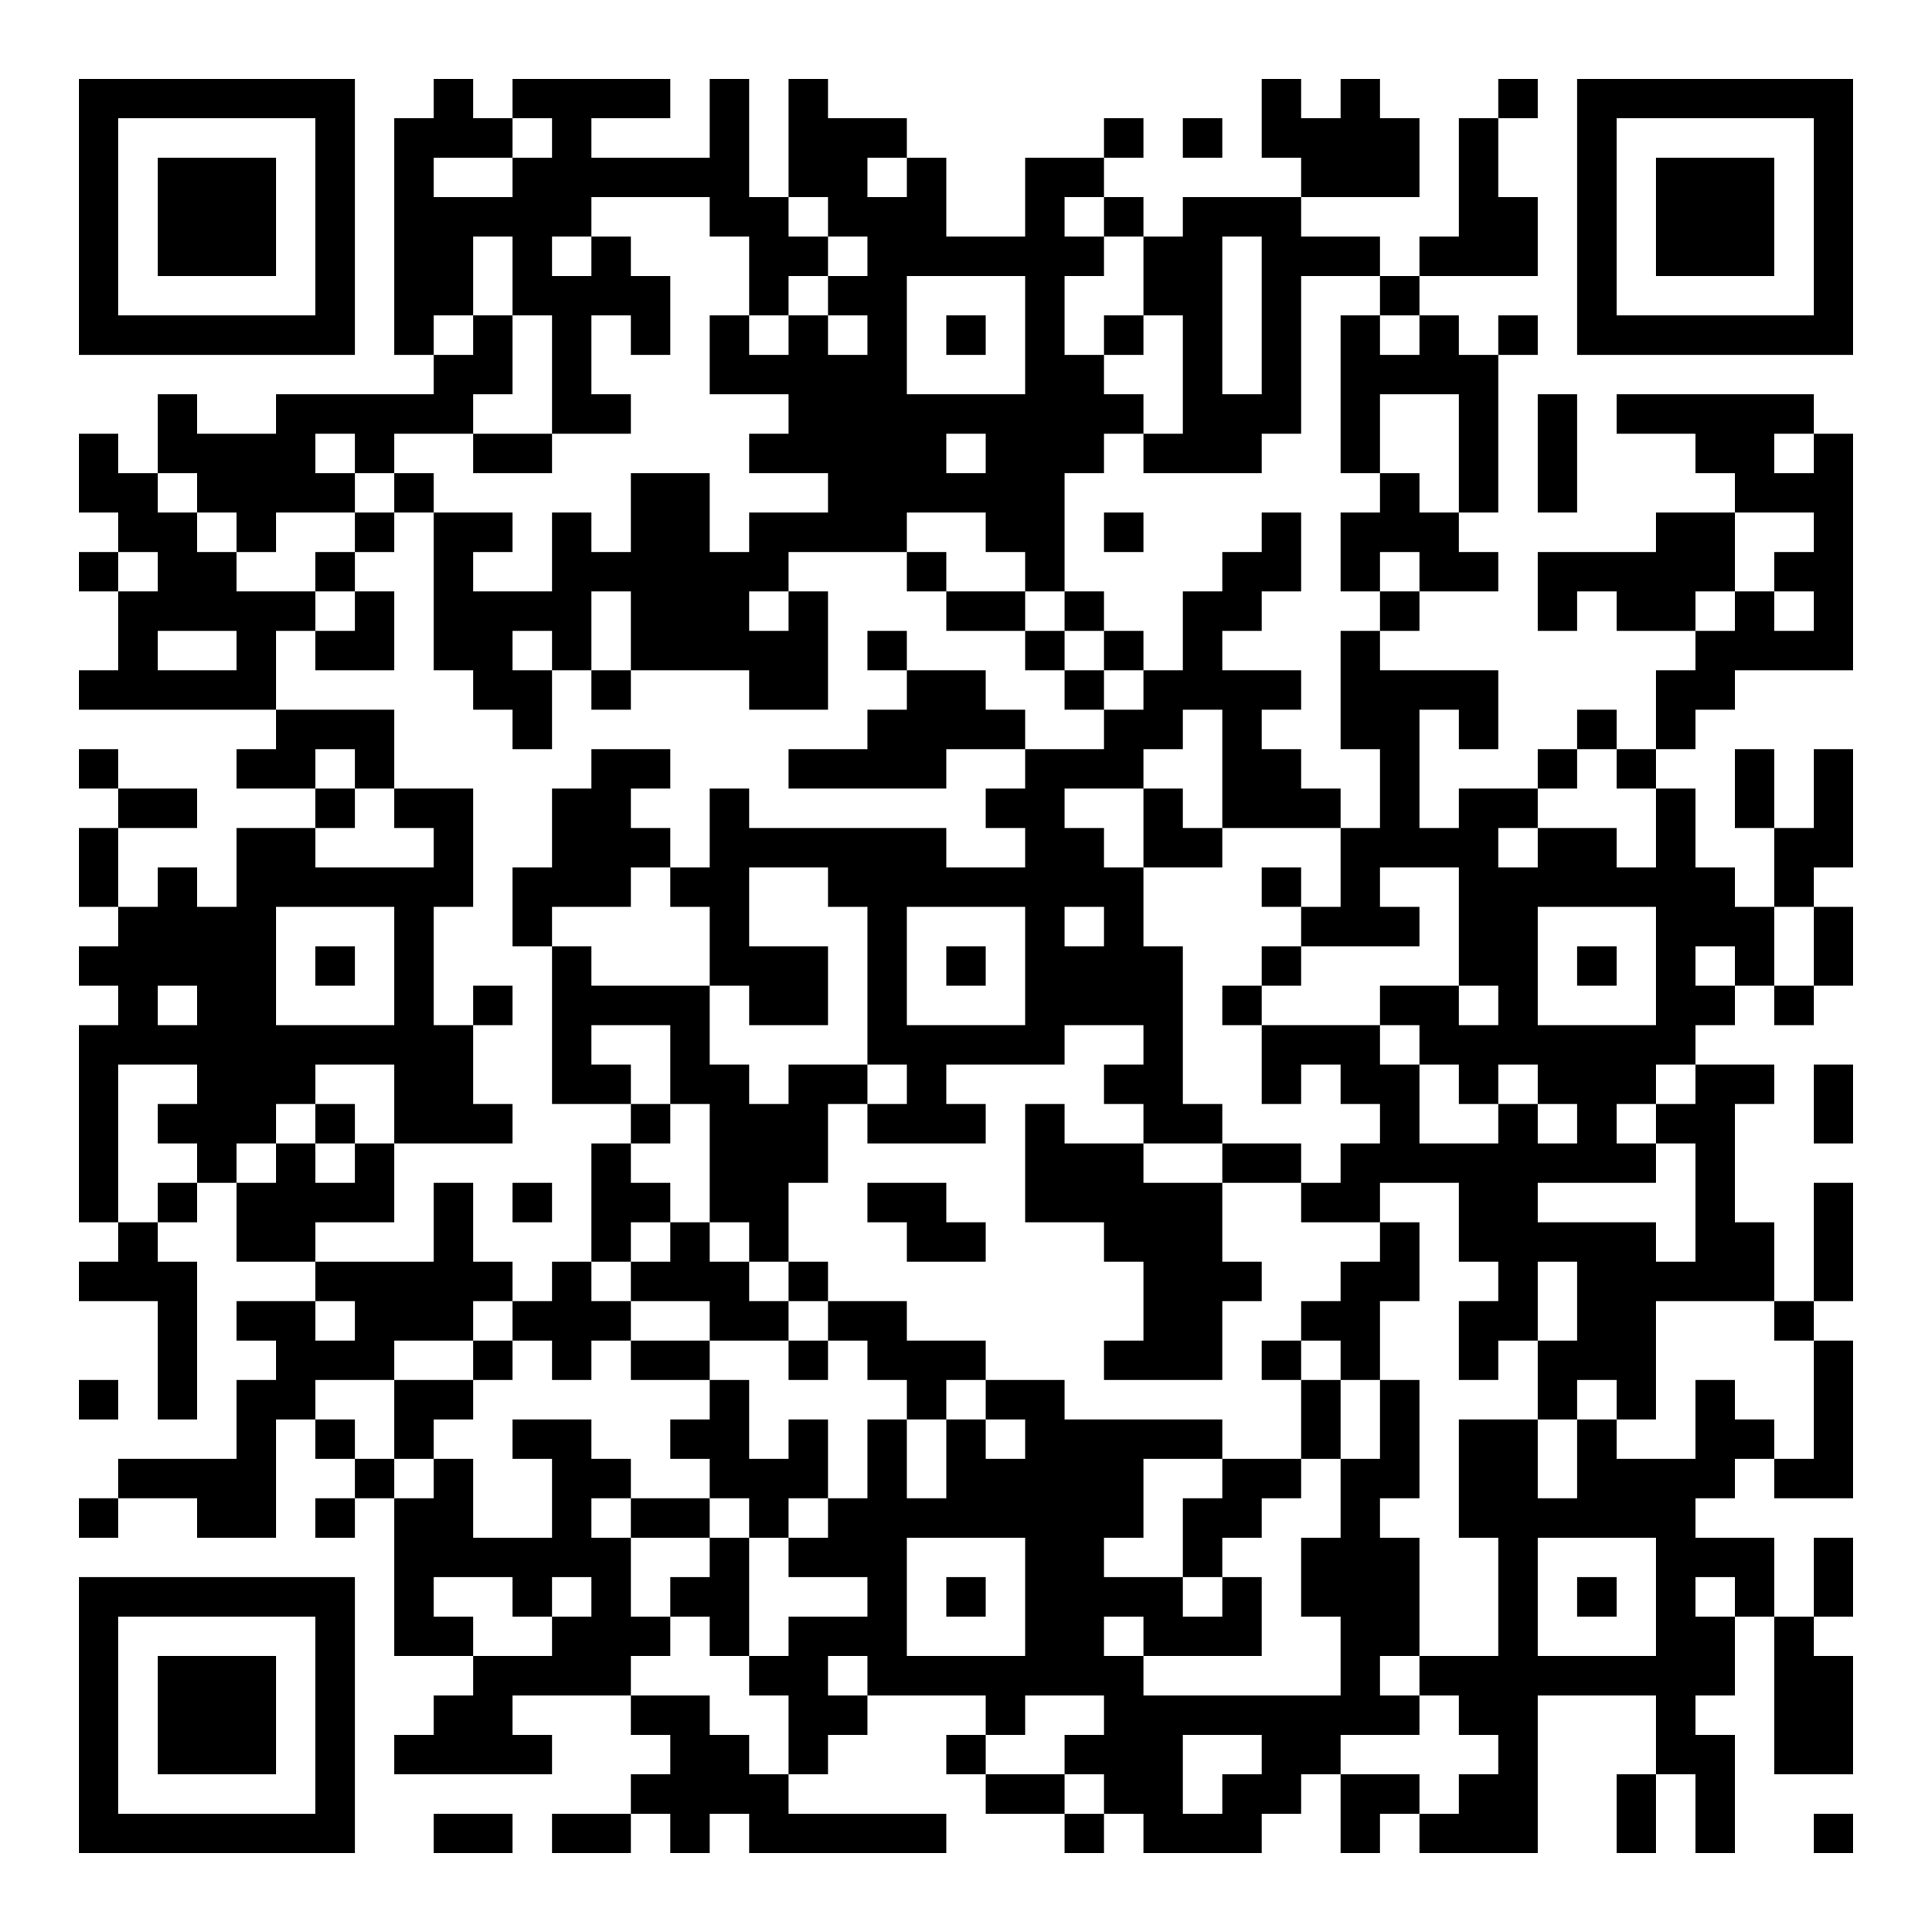
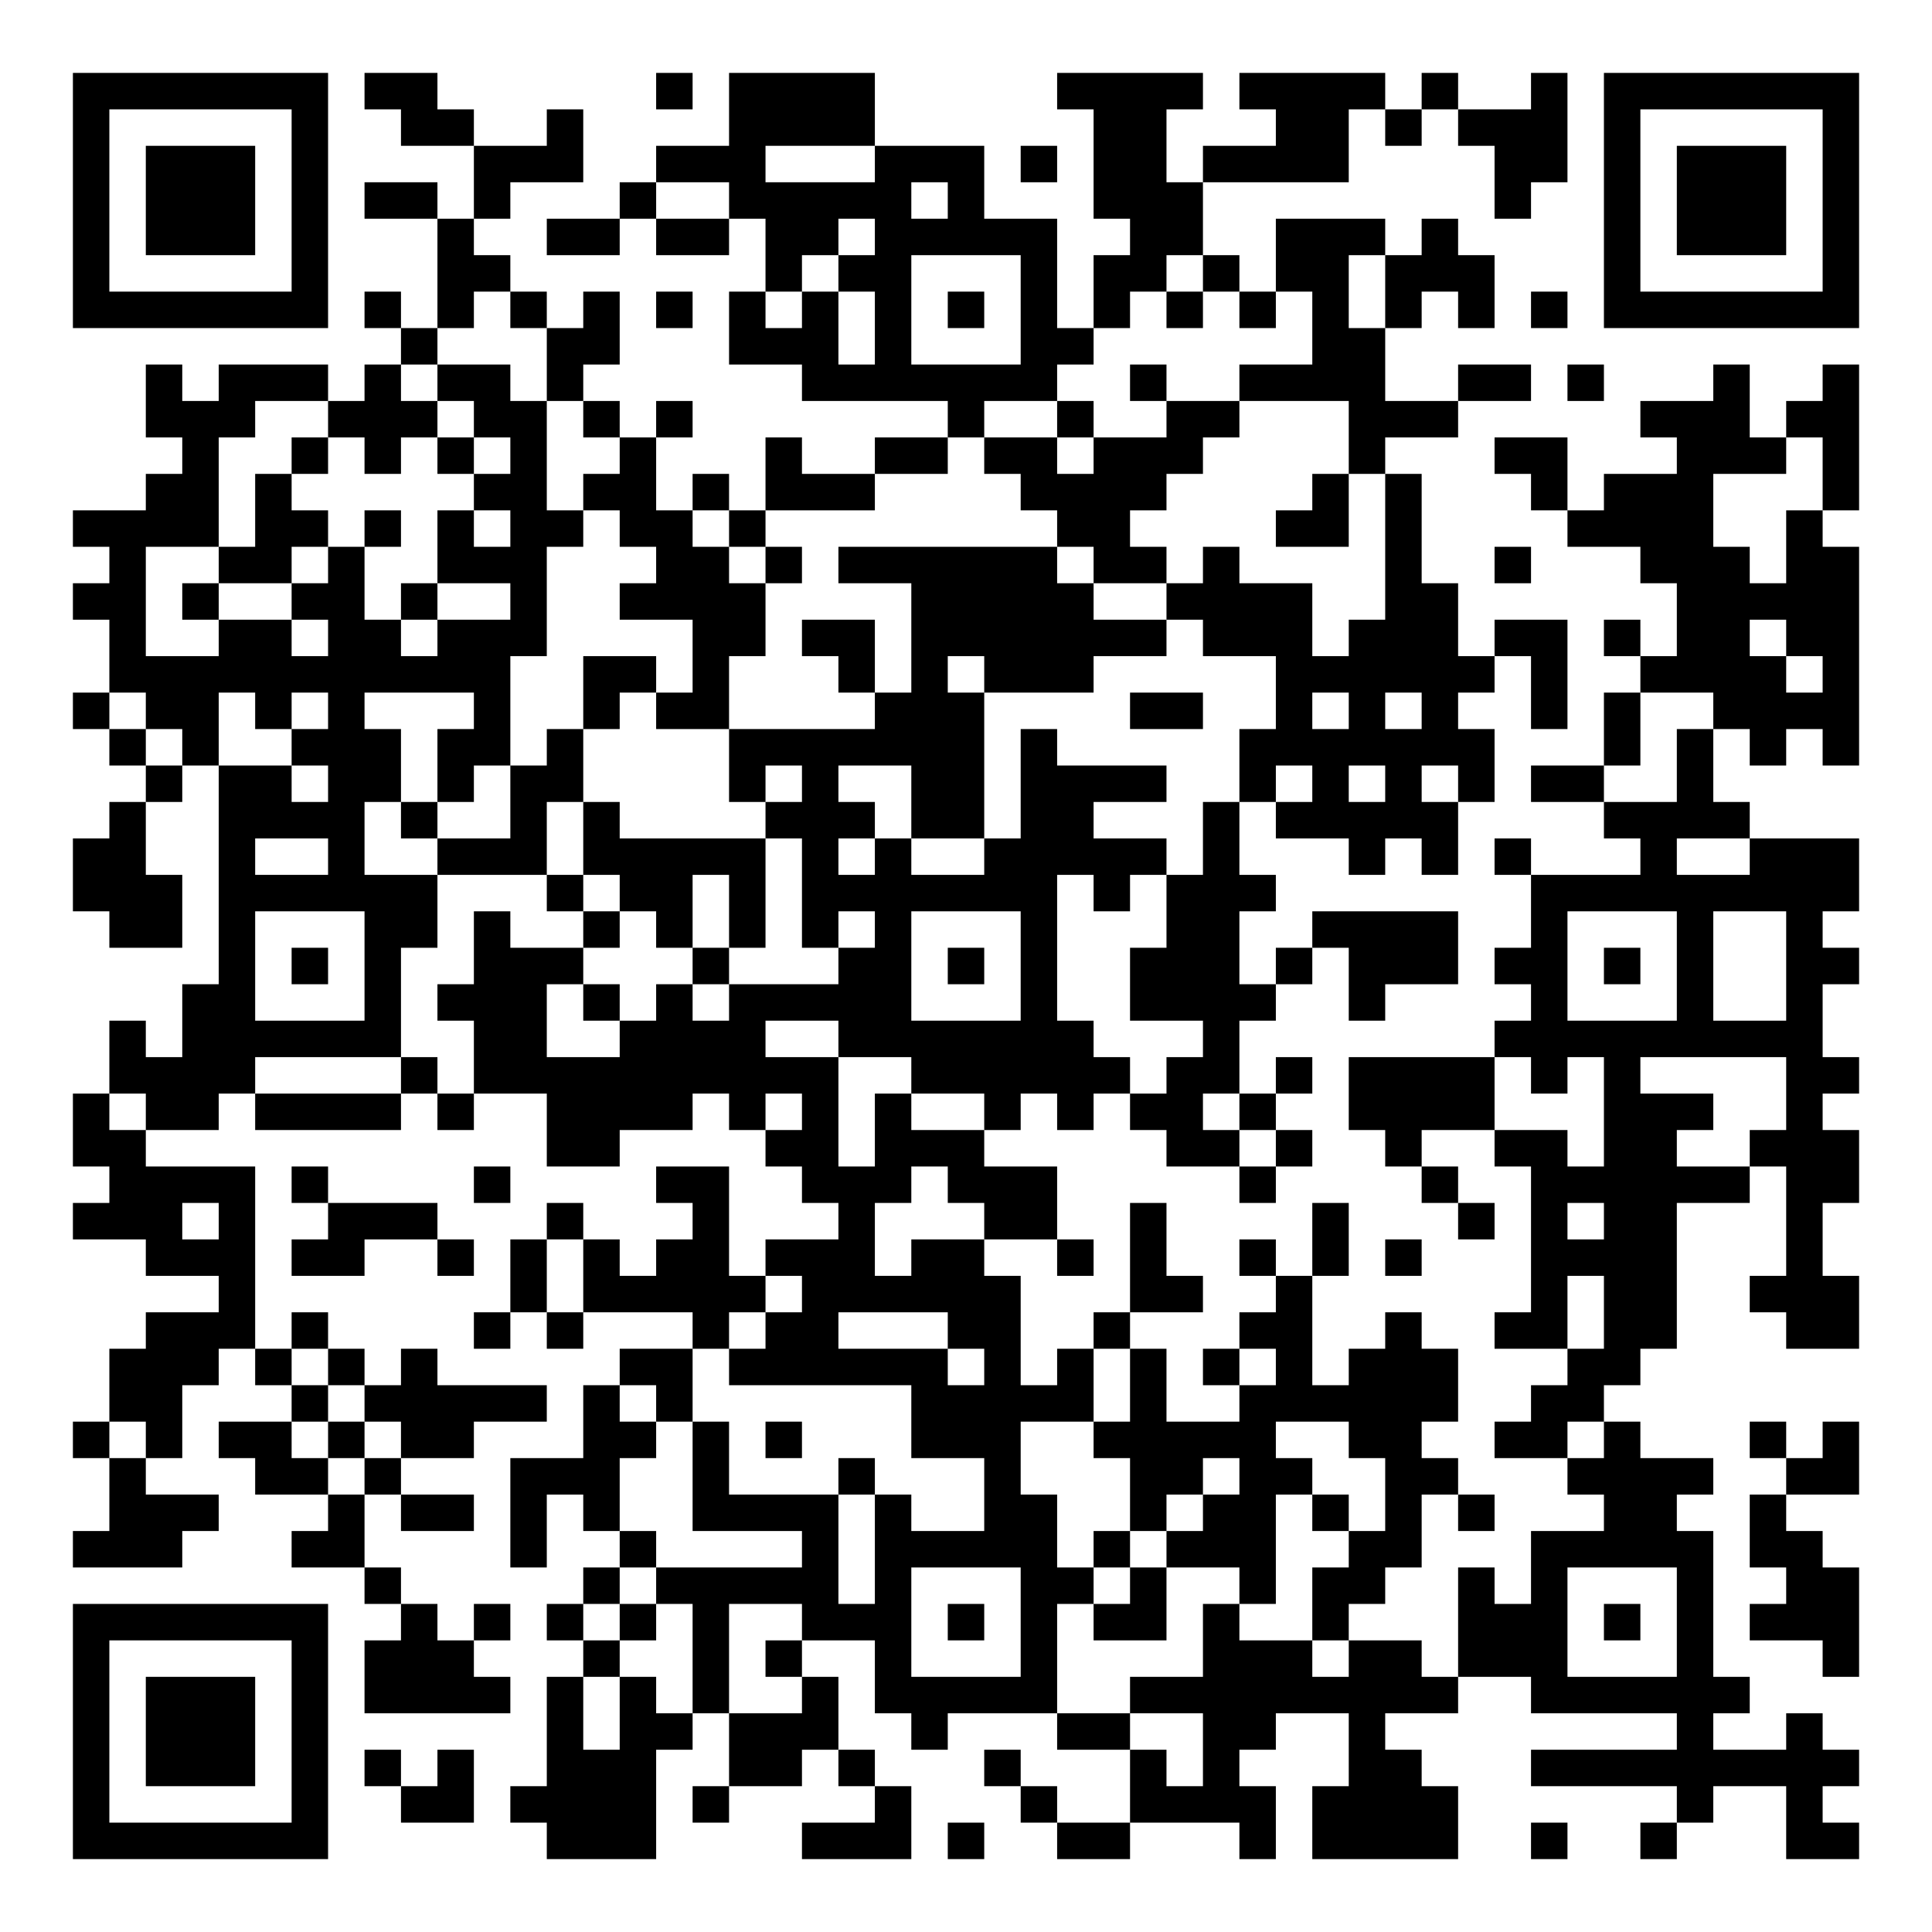
- <svg xmlns="http://www.w3.org/2000/svg" viewBox="0 0 49 49" class="segno">
-   <path fill="#fff" d="M0 0h49v49h-49z" />
-   <path class="qrline" stroke="#000" d="M2 2.5h7m2 0h1m1 0h4m1 0h1m1 0h1m11 0h1m1 0h1m3 0h1m1 0h7m-45 1h1m5 0h1m1 0h3m1 0h1m3 0h1m1 0h3m5 0h1m1 0h1m1 0h4m1 0h1m2 0h1m5 0h1m-45 1h1m1 0h3m1 0h1m1 0h1m2 0h6m1 0h2m1 0h1m2 0h2m5 0h3m1 0h1m2 0h1m1 0h3m1 0h1m-45 1h1m1 0h3m1 0h1m1 0h5m3 0h2m1 0h3m2 0h1m1 0h1m1 0h3m4 0h2m1 0h1m1 0h3m1 0h1m-45 1h1m1 0h3m1 0h1m1 0h2m1 0h1m1 0h1m3 0h2m1 0h6m1 0h2m1 0h3m1 0h3m1 0h1m1 0h3m1 0h1m-45 1h1m5 0h1m1 0h2m1 0h4m2 0h1m1 0h2m3 0h1m2 0h2m1 0h1m2 0h1m4 0h1m5 0h1m-45 1h7m1 0h1m1 0h1m1 0h1m1 0h1m1 0h1m1 0h1m1 0h1m1 0h1m1 0h1m1 0h1m1 0h1m1 0h1m1 0h1m1 0h1m1 0h1m1 0h7m-36 1h2m1 0h1m3 0h5m3 0h2m2 0h1m1 0h1m1 0h4m-34 1h1m2 0h5m2 0h2m4 0h9m1 0h3m1 0h1m2 0h1m1 0h1m1 0h5m-44 1h1m1 0h4m1 0h1m2 0h2m5 0h5m1 0h3m1 0h3m2 0h1m2 0h1m1 0h1m3 0h2m1 0h1m-45 1h2m1 0h4m1 0h1m5 0h2m3 0h6m8 0h1m1 0h1m1 0h1m4 0h3m-44 1h2m1 0h1m2 0h1m1 0h2m1 0h1m1 0h2m1 0h4m2 0h2m1 0h1m3 0h1m1 0h3m5 0h2m2 0h1m-45 1h1m1 0h2m2 0h1m2 0h1m2 0h6m3 0h1m2 0h1m4 0h2m1 0h1m1 0h2m1 0h5m1 0h2m-44 1h5m1 0h1m1 0h4m1 0h3m1 0h1m3 0h2m1 0h1m2 0h2m3 0h1m3 0h1m1 0h2m1 0h1m1 0h1m-44 1h1m2 0h1m1 0h2m1 0h2m1 0h1m1 0h5m1 0h1m3 0h1m1 0h1m1 0h1m3 0h1m8 0h4m-45 1h5m5 0h2m1 0h1m3 0h2m2 0h2m2 0h1m1 0h4m1 0h4m4 0h2m-37 1h3m3 0h1m8 0h4m2 0h2m1 0h1m2 0h2m1 0h1m2 0h1m1 0h1m-41 1h1m3 0h2m1 0h1m5 0h2m3 0h4m2 0h3m2 0h2m2 0h1m3 0h1m1 0h1m2 0h1m1 0h1m-44 1h2m3 0h1m1 0h2m2 0h2m2 0h1m6 0h2m2 0h1m1 0h3m1 0h1m1 0h2m3 0h1m1 0h1m1 0h1m-45 1h1m3 0h2m3 0h1m2 0h3m1 0h6m2 0h2m1 0h2m3 0h4m1 0h2m1 0h1m2 0h2m-45 1h1m1 0h1m1 0h6m1 0h3m1 0h2m2 0h8m3 0h1m1 0h1m2 0h7m1 0h1m-43 1h4m3 0h1m2 0h1m4 0h1m3 0h1m3 0h1m1 0h1m4 0h3m1 0h2m3 0h3m1 0h1m-45 1h5m1 0h1m1 0h1m3 0h1m3 0h3m1 0h1m1 0h1m1 0h4m2 0h1m4 0h2m1 0h1m1 0h1m1 0h1m1 0h1m-44 1h1m1 0h2m3 0h1m1 0h1m1 0h4m1 0h2m1 0h1m3 0h4m1 0h1m3 0h2m1 0h1m3 0h2m1 0h1m-44 1h10m2 0h1m2 0h1m4 0h5m2 0h1m2 0h3m1 0h7m-41 1h1m2 0h3m2 0h2m2 0h2m1 0h2m1 0h2m1 0h1m4 0h2m2 0h1m1 0h2m1 0h1m1 0h3m1 0h2m1 0h1m-45 1h1m1 0h3m1 0h1m1 0h3m3 0h1m1 0h3m1 0h3m1 0h1m2 0h2m4 0h1m2 0h1m1 0h1m1 0h2m2 0h1m-45 1h1m2 0h1m1 0h1m1 0h1m5 0h1m2 0h3m5 0h3m2 0h2m1 0h8m1 0h1m-42 1h1m1 0h1m1 0h4m1 0h1m1 0h1m1 0h2m1 0h2m2 0h2m2 0h5m2 0h2m2 0h2m4 0h1m2 0h1m-44 1h1m2 0h2m3 0h1m3 0h1m1 0h1m1 0h1m3 0h2m3 0h3m4 0h1m1 0h5m1 0h2m1 0h1m-45 1h3m3 0h5m1 0h1m1 0h3m1 0h1m8 0h3m2 0h2m2 0h1m1 0h5m1 0h1m-43 1h1m1 0h2m1 0h3m1 0h3m2 0h2m1 0h2m6 0h2m2 0h2m2 0h2m1 0h2m3 0h1m-42 1h1m2 0h3m2 0h1m1 0h1m1 0h2m2 0h1m1 0h3m3 0h3m1 0h1m1 0h1m2 0h1m1 0h3m4 0h1m-45 1h1m1 0h1m1 0h2m2 0h2m6 0h1m4 0h1m1 0h2m6 0h1m1 0h1m3 0h1m1 0h1m1 0h1m2 0h1m-41 1h1m1 0h1m1 0h1m2 0h2m2 0h2m1 0h1m1 0h1m1 0h1m1 0h5m2 0h1m1 0h1m1 0h2m1 0h1m2 0h2m1 0h1m-44 1h4m2 0h1m1 0h1m2 0h2m2 0h3m1 0h1m1 0h5m2 0h2m1 0h2m1 0h2m1 0h4m1 0h2m-45 1h1m2 0h2m1 0h1m1 0h2m2 0h1m1 0h2m1 0h1m1 0h8m1 0h2m2 0h1m2 0h6m-33 1h6m2 0h1m1 0h3m3 0h2m2 0h1m2 0h3m2 0h1m3 0h3m1 0h1m-45 1h7m1 0h1m2 0h1m1 0h1m1 0h2m3 0h1m1 0h1m1 0h4m1 0h1m1 0h3m2 0h1m1 0h1m1 0h1m1 0h1m1 0h1m-45 1h1m5 0h1m1 0h2m2 0h3m1 0h1m1 0h3m3 0h2m1 0h3m2 0h2m2 0h1m3 0h2m1 0h1m-44 1h1m1 0h3m1 0h1m3 0h4m3 0h2m1 0h7m5 0h1m1 0h8m1 0h2m-45 1h1m1 0h3m1 0h1m2 0h2m3 0h2m2 0h2m3 0h1m2 0h8m1 0h2m3 0h1m2 0h2m-45 1h1m1 0h3m1 0h1m1 0h4m3 0h2m1 0h1m3 0h1m2 0h3m2 0h2m4 0h1m3 0h2m1 0h2m-45 1h1m5 0h1m7 0h4m5 0h2m1 0h2m1 0h2m1 0h2m1 0h2m2 0h1m1 0h1m-42 1h7m2 0h2m1 0h2m1 0h1m1 0h5m3 0h1m1 0h3m2 0h1m1 0h3m2 0h1m1 0h1m2 0h1" />
+ <svg xmlns="http://www.w3.org/2000/svg" viewBox="0 0 53 53" class="segno">
+   <path fill="#fff" d="M0 0h53v53h-53z" />
+   <path class="qrline" stroke="#000" d="M2 2.5h7m1 0h2m6 0h1m1 0h4m5 0h4m1 0h4m1 0h1m2 0h1m1 0h7m-49 1h1m5 0h1m2 0h2m2 0h1m4 0h4m6 0h2m3 0h2m1 0h1m1 0h3m1 0h1m5 0h1m-49 1h1m1 0h3m1 0h1m4 0h3m2 0h3m3 0h3m1 0h1m1 0h2m1 0h4m4 0h2m1 0h1m1 0h3m1 0h1m-49 1h1m1 0h3m1 0h1m1 0h2m1 0h1m3 0h1m2 0h5m1 0h1m3 0h3m8 0h1m2 0h1m1 0h3m1 0h1m-49 1h1m1 0h3m1 0h1m3 0h1m2 0h2m1 0h2m1 0h2m1 0h5m2 0h2m2 0h3m1 0h1m4 0h1m1 0h3m1 0h1m-49 1h1m5 0h1m3 0h2m7 0h1m1 0h2m3 0h1m1 0h2m1 0h1m1 0h2m1 0h3m3 0h1m5 0h1m-49 1h7m1 0h1m1 0h1m1 0h1m1 0h1m1 0h1m1 0h1m1 0h1m1 0h1m1 0h1m1 0h1m1 0h1m1 0h1m1 0h1m1 0h1m1 0h1m1 0h1m1 0h1m1 0h7m-40 1h1m3 0h2m3 0h3m1 0h1m3 0h2m6 0h2m-34 1h1m1 0h3m1 0h1m1 0h2m1 0h1m6 0h7m2 0h1m2 0h4m2 0h2m1 0h1m3 0h1m2 0h1m-47 1h3m2 0h3m1 0h2m1 0h1m1 0h1m7 0h1m2 0h1m2 0h2m3 0h3m5 0h3m1 0h2m-46 1h1m2 0h1m1 0h1m1 0h1m1 0h1m2 0h1m3 0h1m2 0h2m1 0h2m1 0h3m4 0h1m3 0h2m3 0h3m1 0h1m-47 1h2m1 0h1m5 0h2m1 0h2m1 0h1m1 0h3m4 0h4m4 0h1m1 0h1m3 0h1m1 0h3m3 0h1m-49 1h4m1 0h2m1 0h1m1 0h1m1 0h2m1 0h2m1 0h1m8 0h2m4 0h2m1 0h1m4 0h4m2 0h1m-47 1h1m2 0h2m1 0h1m2 0h3m3 0h2m1 0h1m1 0h6m1 0h2m1 0h1m4 0h1m2 0h1m3 0h3m1 0h2m-49 1h2m1 0h1m2 0h2m1 0h1m2 0h1m2 0h4m4 0h5m2 0h4m2 0h2m6 0h5m-48 1h1m2 0h2m1 0h2m1 0h3m4 0h2m1 0h2m1 0h7m1 0h3m1 0h3m1 0h2m1 0h1m1 0h2m1 0h2m-48 1h11m2 0h2m1 0h1m3 0h1m1 0h1m1 0h3m5 0h6m1 0h1m2 0h4m1 0h1m-49 1h1m1 0h2m1 0h1m1 0h1m3 0h1m2 0h1m1 0h2m4 0h3m4 0h2m2 0h1m1 0h1m1 0h1m2 0h1m1 0h1m2 0h4m-48 1h1m1 0h1m2 0h3m1 0h2m1 0h1m4 0h7m1 0h1m5 0h7m3 0h1m1 0h1m1 0h1m1 0h1m-47 1h1m1 0h2m1 0h2m1 0h1m1 0h2m4 0h1m1 0h1m2 0h2m1 0h4m2 0h1m1 0h1m1 0h1m1 0h1m1 0h2m2 0h1m-44 1h1m2 0h4m1 0h1m2 0h1m1 0h1m4 0h3m1 0h2m1 0h2m3 0h1m1 0h5m4 0h4m-46 1h2m2 0h1m2 0h1m2 0h3m1 0h5m1 0h1m1 0h1m2 0h5m1 0h1m3 0h1m1 0h1m1 0h1m3 0h1m2 0h3m-49 1h3m1 0h6m3 0h1m1 0h2m1 0h1m1 0h7m1 0h1m1 0h3m7 0h9m-48 1h2m1 0h1m3 0h2m1 0h1m2 0h1m1 0h1m1 0h1m1 0h1m1 0h1m3 0h1m3 0h2m2 0h4m2 0h1m3 0h1m2 0h1m-44 1h1m1 0h1m1 0h1m2 0h3m3 0h1m3 0h2m1 0h1m1 0h1m2 0h3m1 0h1m1 0h3m1 0h2m1 0h1m1 0h1m2 0h2m-46 1h2m3 0h1m1 0h3m1 0h1m1 0h1m1 0h5m3 0h1m2 0h4m2 0h1m4 0h1m3 0h1m2 0h1m-47 1h1m1 0h6m2 0h2m2 0h4m2 0h7m3 0h1m7 0h9m-47 1h4m4 0h1m1 0h10m2 0h6m1 0h2m1 0h1m1 0h4m1 0h1m1 0h1m4 0h2m-49 1h1m1 0h2m1 0h4m1 0h1m2 0h4m1 0h1m1 0h1m1 0h1m2 0h1m1 0h1m1 0h2m1 0h1m2 0h4m3 0h3m2 0h1m-48 1h2m11 0h2m4 0h2m1 0h3m5 0h2m1 0h1m2 0h1m2 0h2m1 0h2m2 0h3m-48 1h4m1 0h1m4 0h1m4 0h2m2 0h3m1 0h3m5 0h1m4 0h1m2 0h6m1 0h2m-49 1h3m1 0h1m2 0h3m3 0h1m3 0h1m3 0h1m3 0h2m2 0h1m4 0h1m3 0h1m1 0h1m1 0h2m3 0h1m-46 1h3m1 0h2m2 0h1m1 0h1m1 0h1m1 0h2m1 0h3m1 0h2m2 0h1m1 0h1m2 0h1m1 0h1m1 0h1m3 0h4m3 0h1m-44 1h1m7 0h1m1 0h5m1 0h6m3 0h2m2 0h1m6 0h1m1 0h2m2 0h3m-47 1h3m1 0h1m4 0h1m1 0h1m3 0h1m1 0h2m3 0h2m2 0h1m3 0h2m2 0h1m2 0h2m1 0h2m3 0h2m-48 1h3m1 0h1m1 0h1m1 0h1m5 0h2m1 0h6m1 0h1m1 0h1m1 0h1m1 0h1m1 0h1m1 0h3m3 0h2m-42 1h2m3 0h1m1 0h5m1 0h1m1 0h1m6 0h5m1 0h1m2 0h6m2 0h2m-42 1h1m1 0h1m1 0h2m1 0h1m1 0h2m3 0h2m1 0h1m1 0h1m3 0h3m2 0h5m2 0h2m2 0h2m1 0h1m3 0h1m1 0h1m-48 1h1m3 0h2m1 0h1m3 0h3m2 0h1m3 0h1m3 0h1m3 0h2m1 0h2m2 0h2m3 0h4m2 0h2m-48 1h3m3 0h1m1 0h2m1 0h1m1 0h1m2 0h4m1 0h1m2 0h2m2 0h1m1 0h2m1 0h1m1 0h1m1 0h1m3 0h2m2 0h1m-47 1h3m3 0h2m4 0h1m2 0h1m4 0h1m1 0h5m1 0h1m1 0h3m2 0h2m3 0h5m1 0h2m-40 1h1m5 0h1m1 0h5m1 0h1m3 0h2m1 0h1m2 0h1m1 0h2m2 0h1m1 0h1m3 0h1m2 0h2m-49 1h7m2 0h1m1 0h1m1 0h1m1 0h1m1 0h1m2 0h3m1 0h1m1 0h1m1 0h2m1 0h1m2 0h1m3 0h3m1 0h1m1 0h1m1 0h3m-49 1h1m5 0h1m1 0h3m3 0h1m2 0h1m1 0h1m2 0h1m3 0h1m4 0h3m1 0h2m1 0h3m3 0h1m3 0h1m-49 1h1m1 0h3m1 0h1m1 0h4m1 0h1m1 0h1m1 0h1m2 0h1m1 0h5m2 0h9m2 0h6m-46 1h1m1 0h3m1 0h1m6 0h1m1 0h2m1 0h3m2 0h1m3 0h2m2 0h2m2 0h1m8 0h1m2 0h1m-48 1h1m1 0h3m1 0h1m1 0h1m1 0h1m2 0h3m2 0h2m1 0h1m3 0h1m3 0h1m1 0h1m3 0h2m3 0h9m-49 1h1m5 0h1m2 0h2m1 0h4m1 0h1m4 0h1m3 0h1m2 0h4m1 0h4m6 0h1m2 0h1m-48 1h7m6 0h3m4 0h3m1 0h1m2 0h2m3 0h1m1 0h4m2 0h1m2 0h1m3 0h2" />
</svg>
